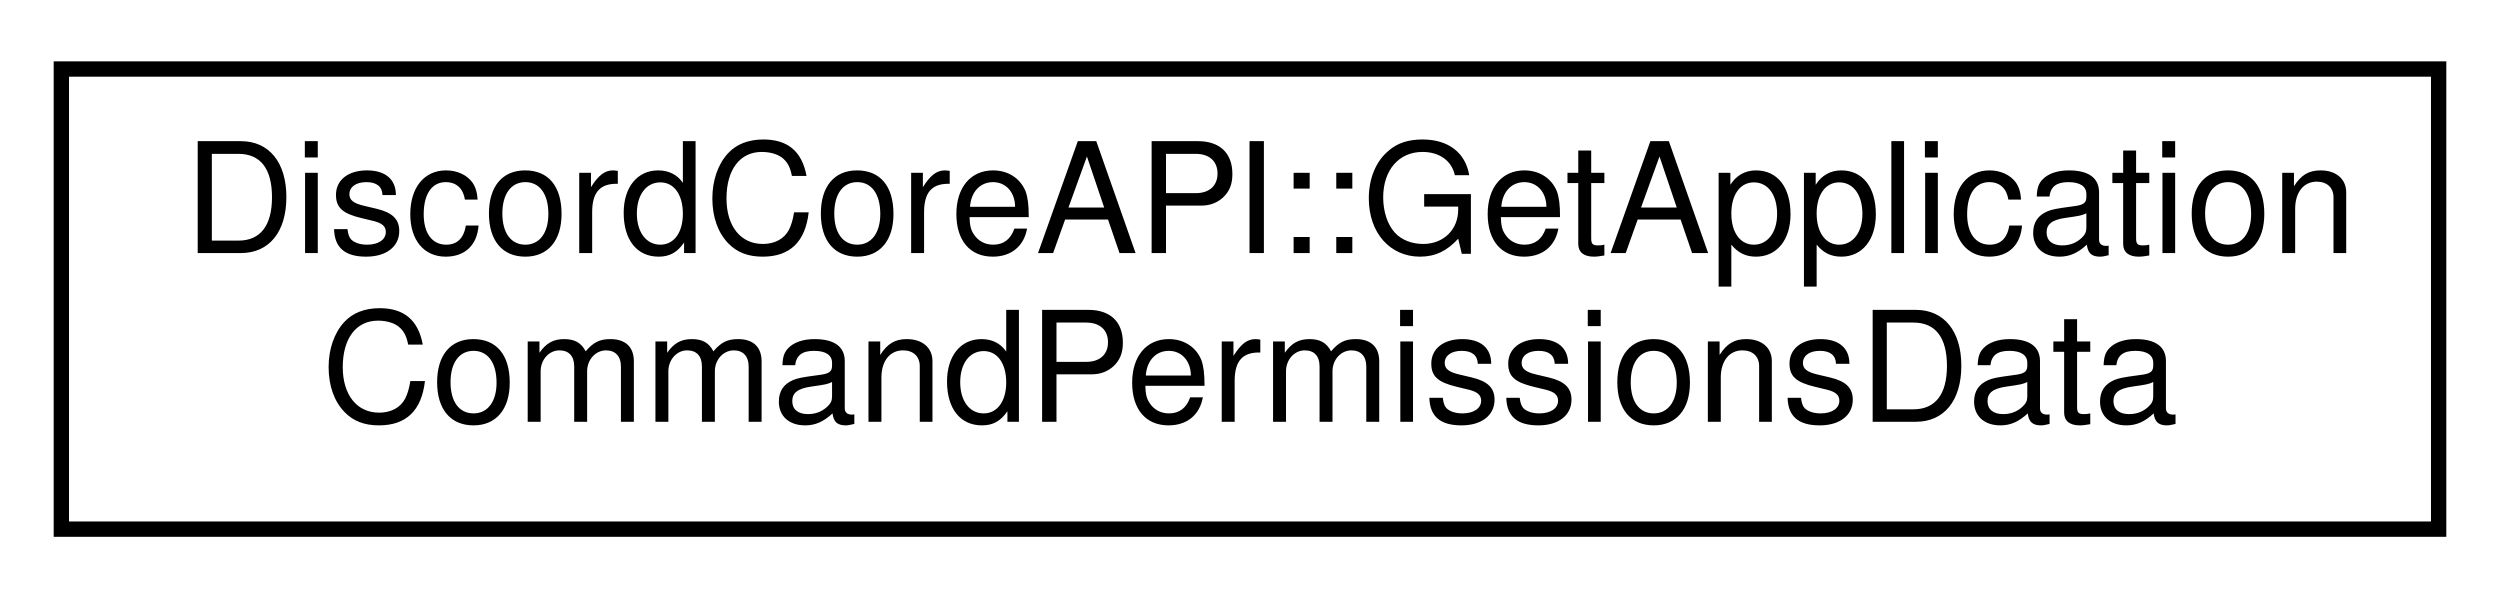
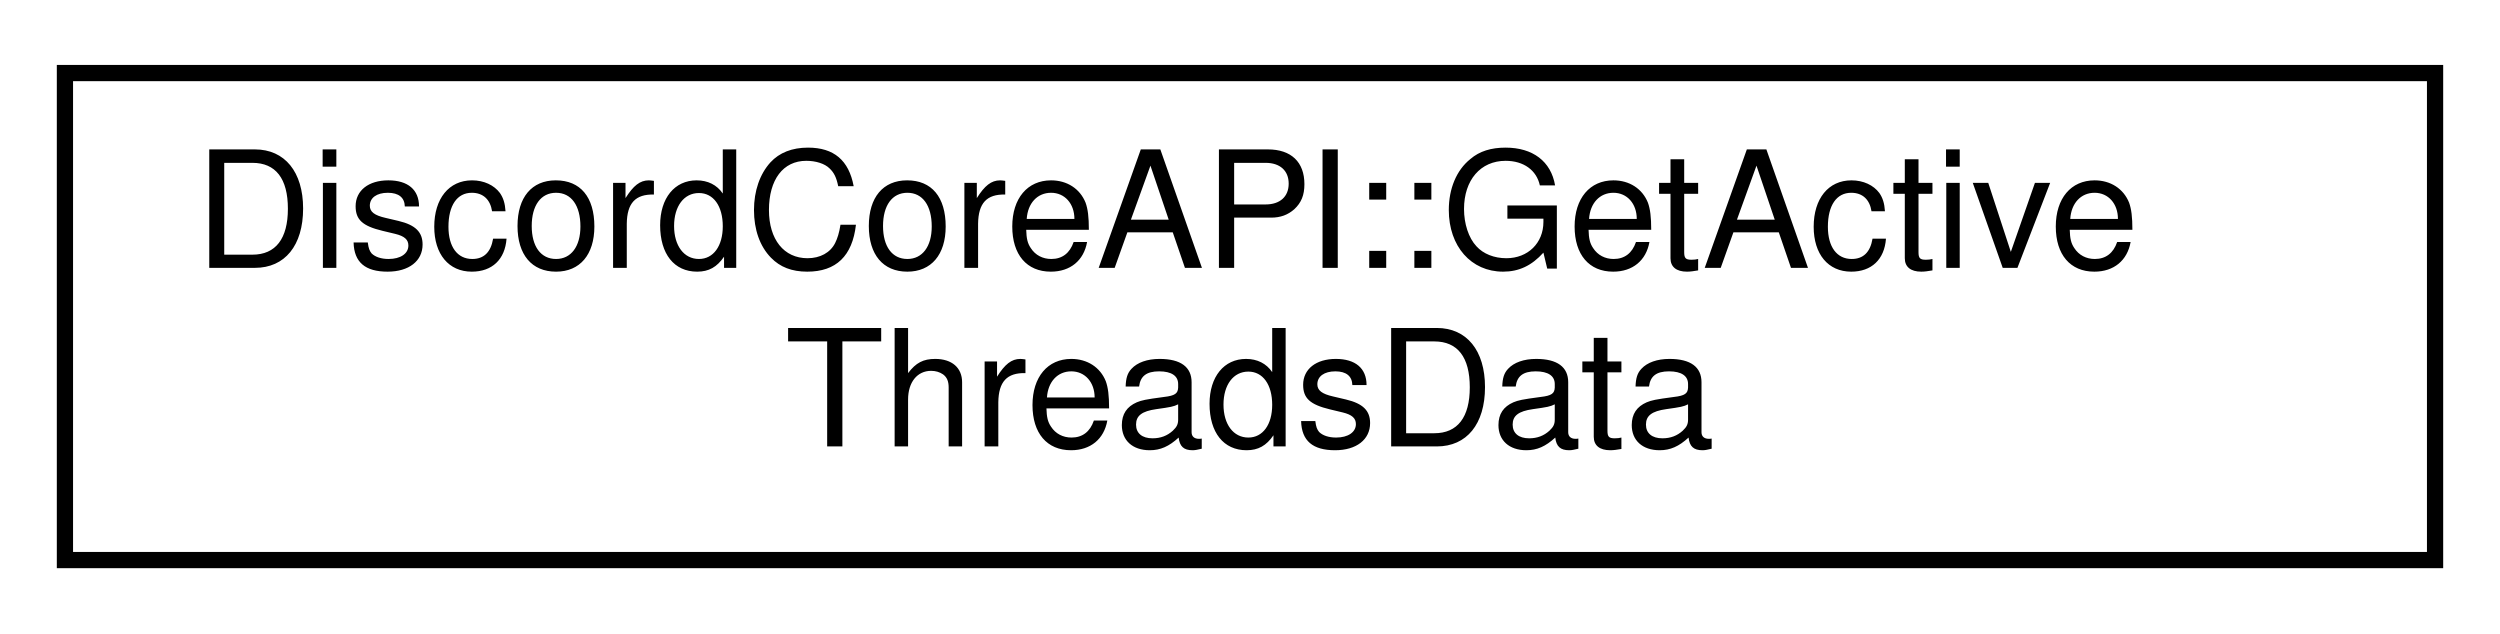
- <svg xmlns="http://www.w3.org/2000/svg" xmlns:xlink="http://www.w3.org/1999/xlink" width="163pt" height="39pt" viewBox="0.00 0.00 163.00 39.00">
+ <svg xmlns="http://www.w3.org/2000/svg" xmlns:xlink="http://www.w3.org/1999/xlink" width="154pt" height="39pt" viewBox="0.00 0.00 154.00 39.00">
  <g id="graph0" class="graph" transform="scale(1 1) rotate(0) translate(4 35)">
    <g id="node1" class="node">
      <g id="a_node1">
-         <a xlink:href="db/db8/a01761.html" target="_top" xlink:title="For acquiring the permissions of a single Guild ApplicationCommand.">
-           <polygon fill="none" stroke="black" points="0,-0.5 0,-30.5 155,-30.5 155,-0.5 0,-0.5" />
-           <text text-anchor="start" x="8" y="-18.5" font-family="Helvetica,sans-Serif" font-size="10.00">DiscordCoreAPI::GetApplication</text>
-           <text text-anchor="middle" x="77.5" y="-7.5" font-family="Helvetica,sans-Serif" font-size="10.00">CommandPermissionsData</text>
+         <a xlink:href="d6/dcb/a03505.html" target="_top" xlink:title="For collecting the list of active Threads.">
+           <polygon fill="none" stroke="black" points="0,-0.5 0,-30.5 146,-30.5 146,-0.5 0,-0.5" />
+           <text text-anchor="start" x="8" y="-18.5" font-family="Helvetica,sans-Serif" font-size="10.00">DiscordCoreAPI::GetActive</text>
+           <text text-anchor="middle" x="73" y="-7.5" font-family="Helvetica,sans-Serif" font-size="10.00">ThreadsData</text>
        </a>
      </g>
    </g>
  </g>
</svg>
